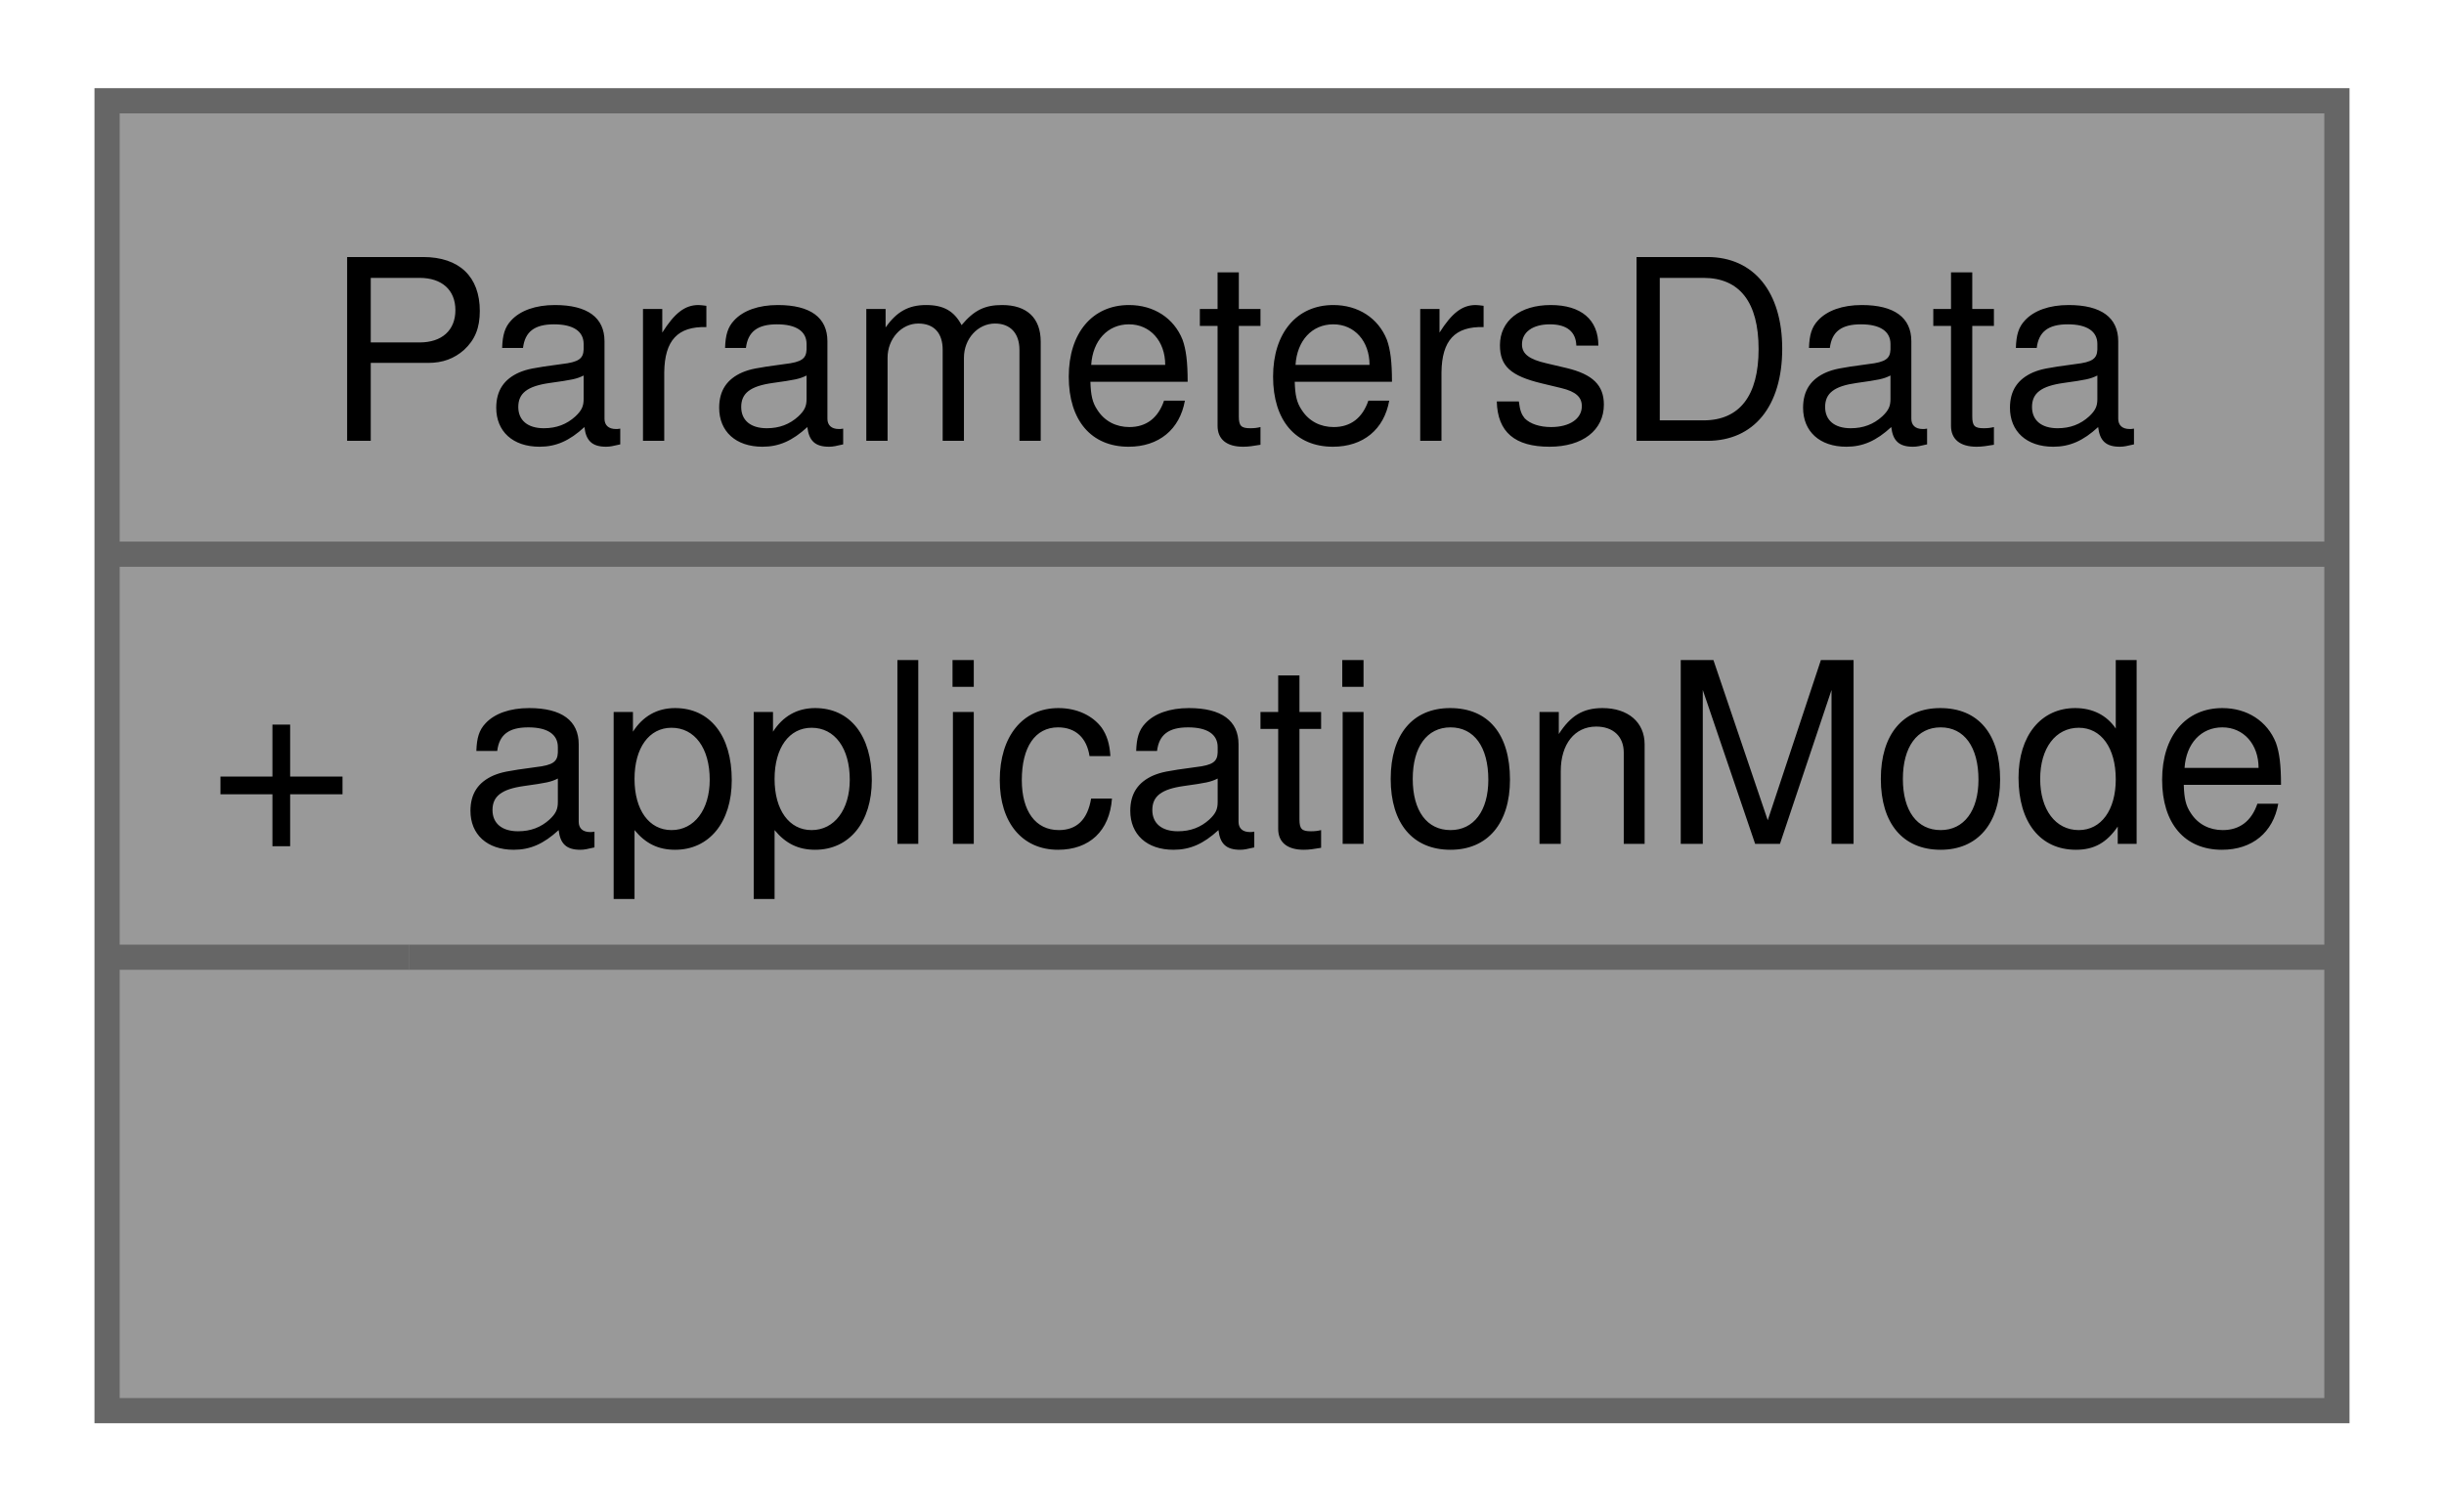
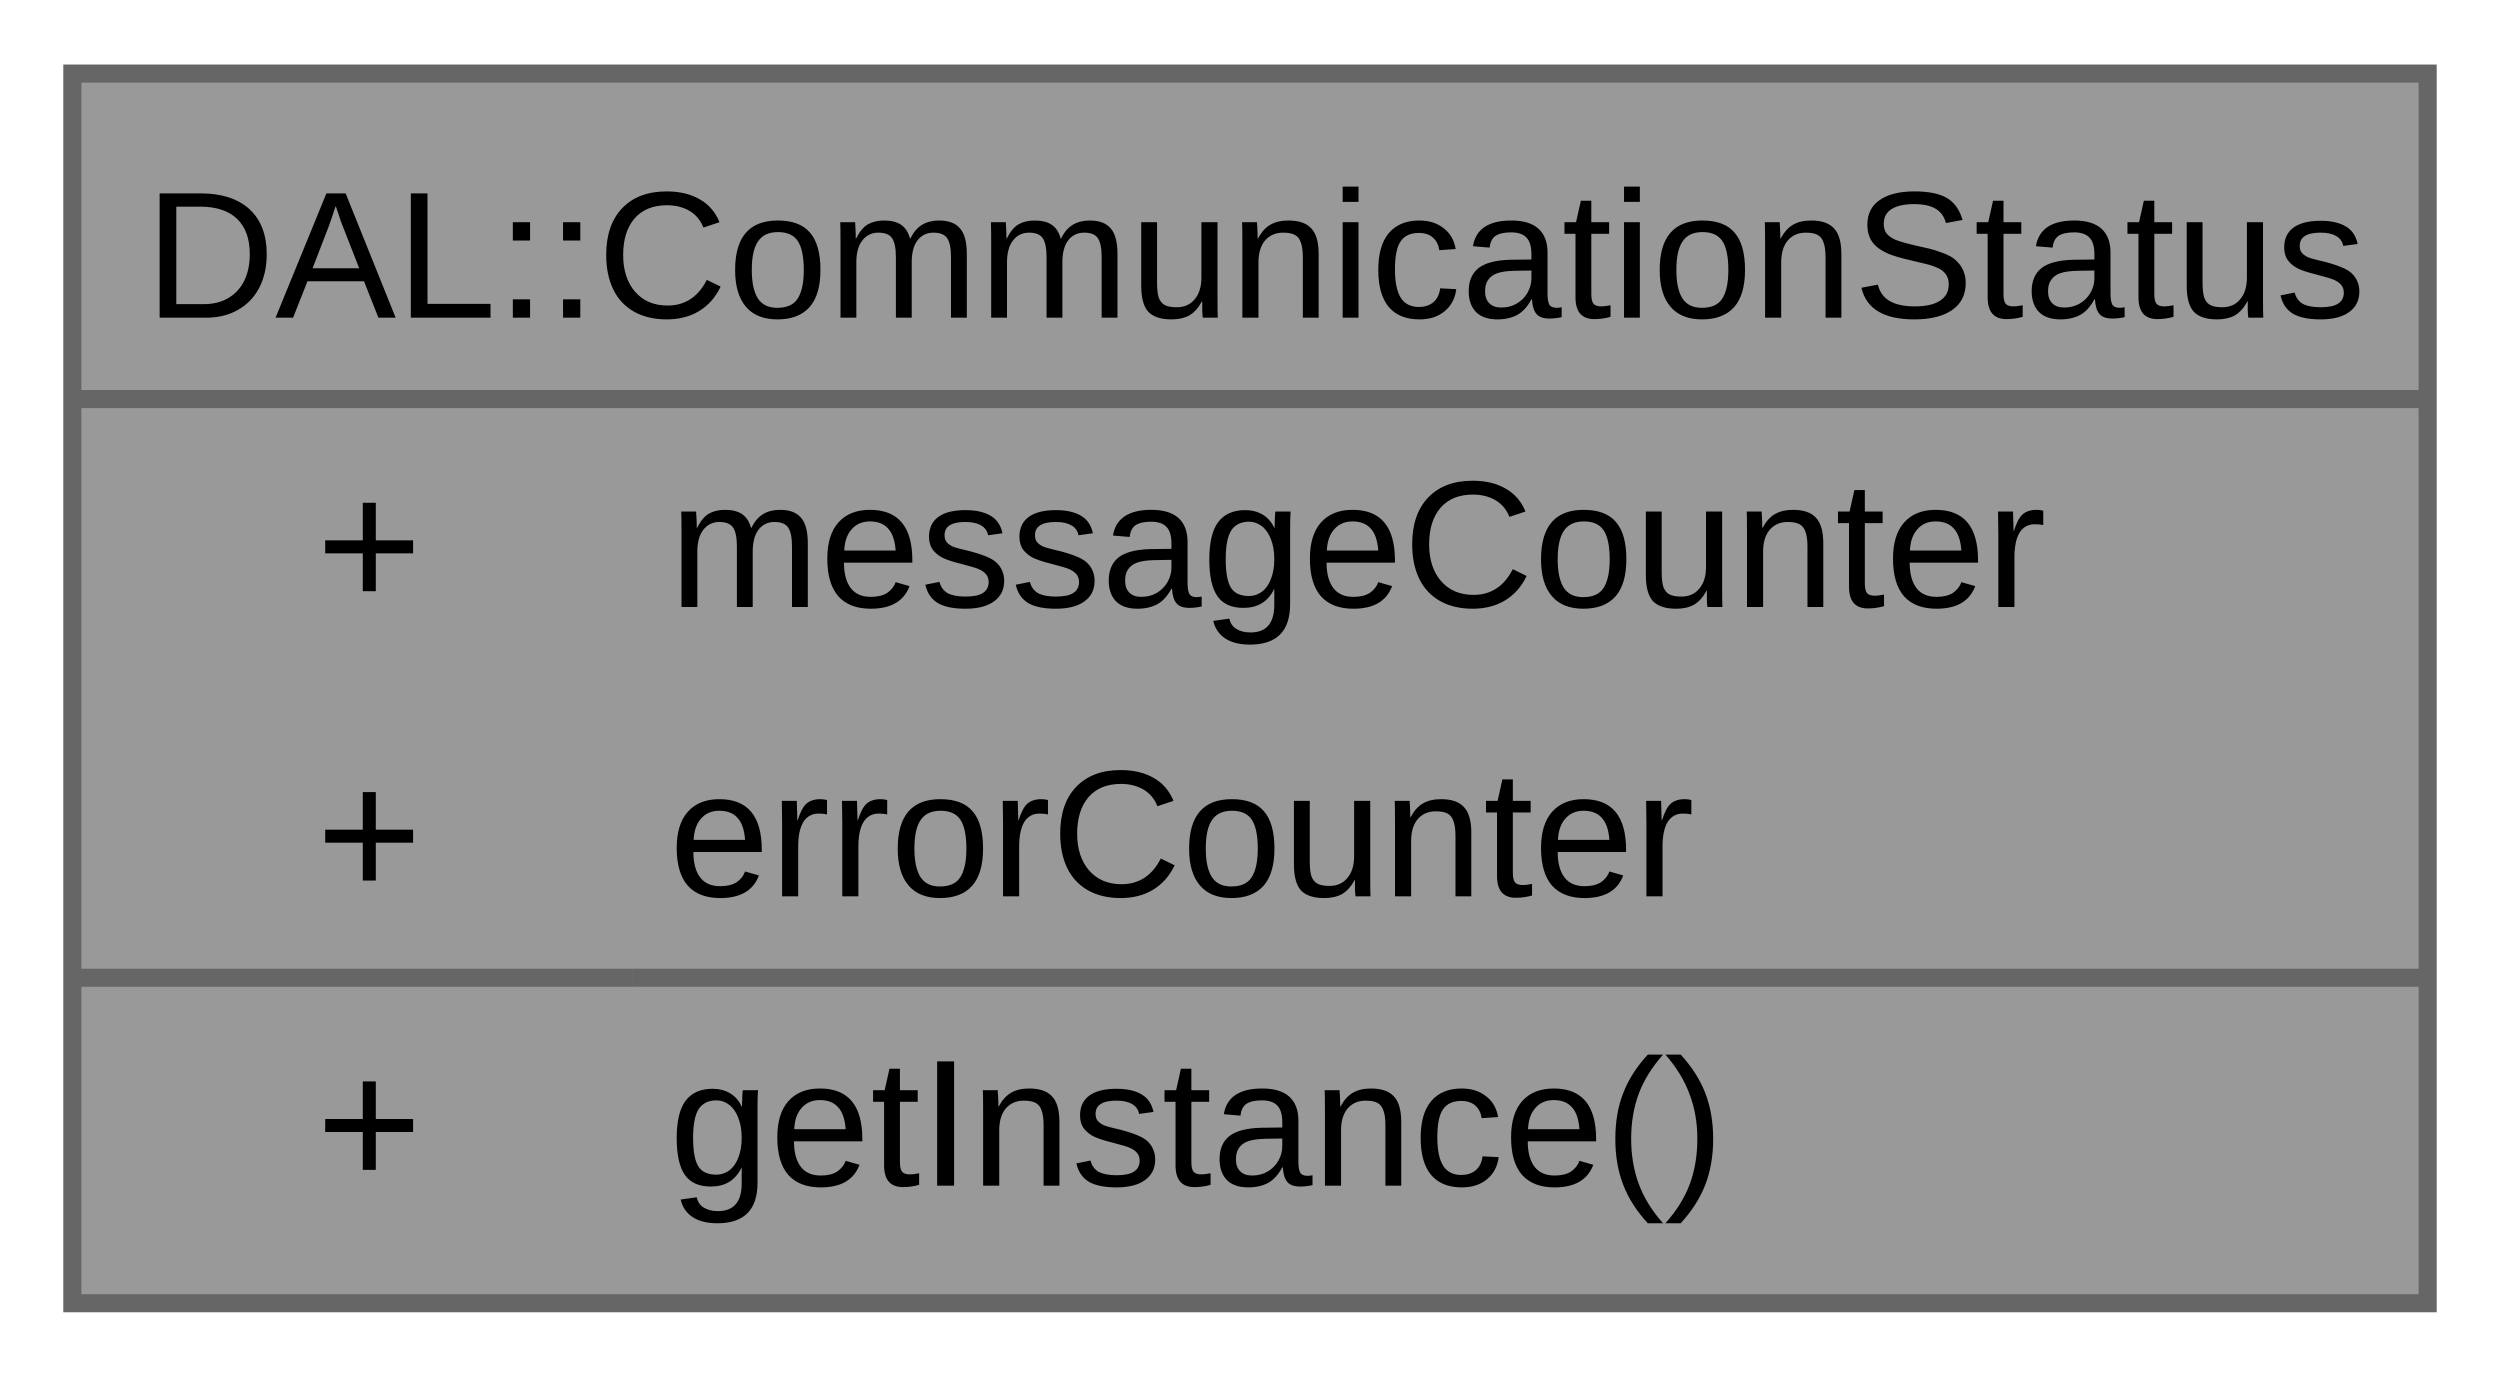
- <svg xmlns="http://www.w3.org/2000/svg" xmlns:xlink="http://www.w3.org/1999/xlink" width="97pt" height="60pt" viewBox="0.00 0.00 96.50 60.00">
-   <g id="graph0" class="graph" transform="scale(1 1) rotate(0) translate(4 56)">
+ <svg xmlns="http://www.w3.org/2000/svg" xmlns:xlink="http://www.w3.org/1999/xlink" width="138pt" height="76pt" viewBox="0.00 0.00 138.25 76.00">
+   <g id="graph0" class="graph" transform="scale(1 1) rotate(0) translate(4 72)">
    <g id="Node000001" class="node">
      <g id="a_Node000001">
-         <a xlink:title="Represents the system parameters data.">
-           <polygon fill="#999999" stroke="none" points="88.5,-52 0,-52 0,0 88.5,0 88.5,-52" />
-           <text text-anchor="start" x="8.62" y="-38.5" font-family="Helvetica,sans-Serif" font-size="10.00">ParametersData</text>
-           <text text-anchor="start" x="4" y="-22.5" font-family="Helvetica,sans-Serif" font-size="10.00">+</text>
-           <text text-anchor="start" x="14" y="-22.5" font-family="Helvetica,sans-Serif" font-size="10.00">applicationMode</text>
-           <text text-anchor="start" x="42.75" y="-6.5" font-family="Helvetica,sans-Serif" font-size="10.00"> </text>
-           <polygon fill="#666666" stroke="#666666" points="0,-34 0,-34 88.5,-34 88.5,-34 0,-34" />
-           <polygon fill="#666666" stroke="#666666" points="0,-18 0,-18 12,-18 12,-18 0,-18" />
-           <polygon fill="#666666" stroke="#666666" points="12,-18 12,-18 88.5,-18 88.5,-18 12,-18" />
-           <polygon fill="none" stroke="#666666" points="0,0 0,-52 88.5,-52 88.5,0 0,0" />
+         <a xlink:title="A class for tracking the number of valid and invalid messages received.">
+           <polygon fill="#999999" stroke="none" points="130.25,-68 0,-68 0,0 130.25,0 130.25,-68" />
+           <text text-anchor="start" x="4" y="-54.5" font-family="Arial" font-size="10.00">DAL::CommunicationStatus</text>
+           <text text-anchor="start" x="13.5" y="-38.5" font-family="Arial" font-size="10.00">+</text>
+           <text text-anchor="start" x="33" y="-38.5" font-family="Arial" font-size="10.00">messageCounter</text>
+           <text text-anchor="start" x="13.5" y="-22.5" font-family="Arial" font-size="10.00">+</text>
+           <text text-anchor="start" x="33" y="-22.5" font-family="Arial" font-size="10.00">errorCounter</text>
+           <text text-anchor="start" x="13.5" y="-6.5" font-family="Arial" font-size="10.00">+</text>
+           <text text-anchor="start" x="33" y="-6.5" font-family="Arial" font-size="10.00">getInstance()</text>
+           <polygon fill="#666666" stroke="#666666" points="0,-50 0,-50 130.25,-50 130.25,-50 0,-50" />
+           <polygon fill="#666666" stroke="#666666" points="0,-18 0,-18 31,-18 31,-18 0,-18" />
+           <polygon fill="#666666" stroke="#666666" points="31,-18 31,-18 130.25,-18 130.25,-18 31,-18" />
+           <polygon fill="none" stroke="#666666" points="0,0 0,-68 130.25,-68 130.25,0 0,0" />
        </a>
      </g>
    </g>
  </g>
</svg>
